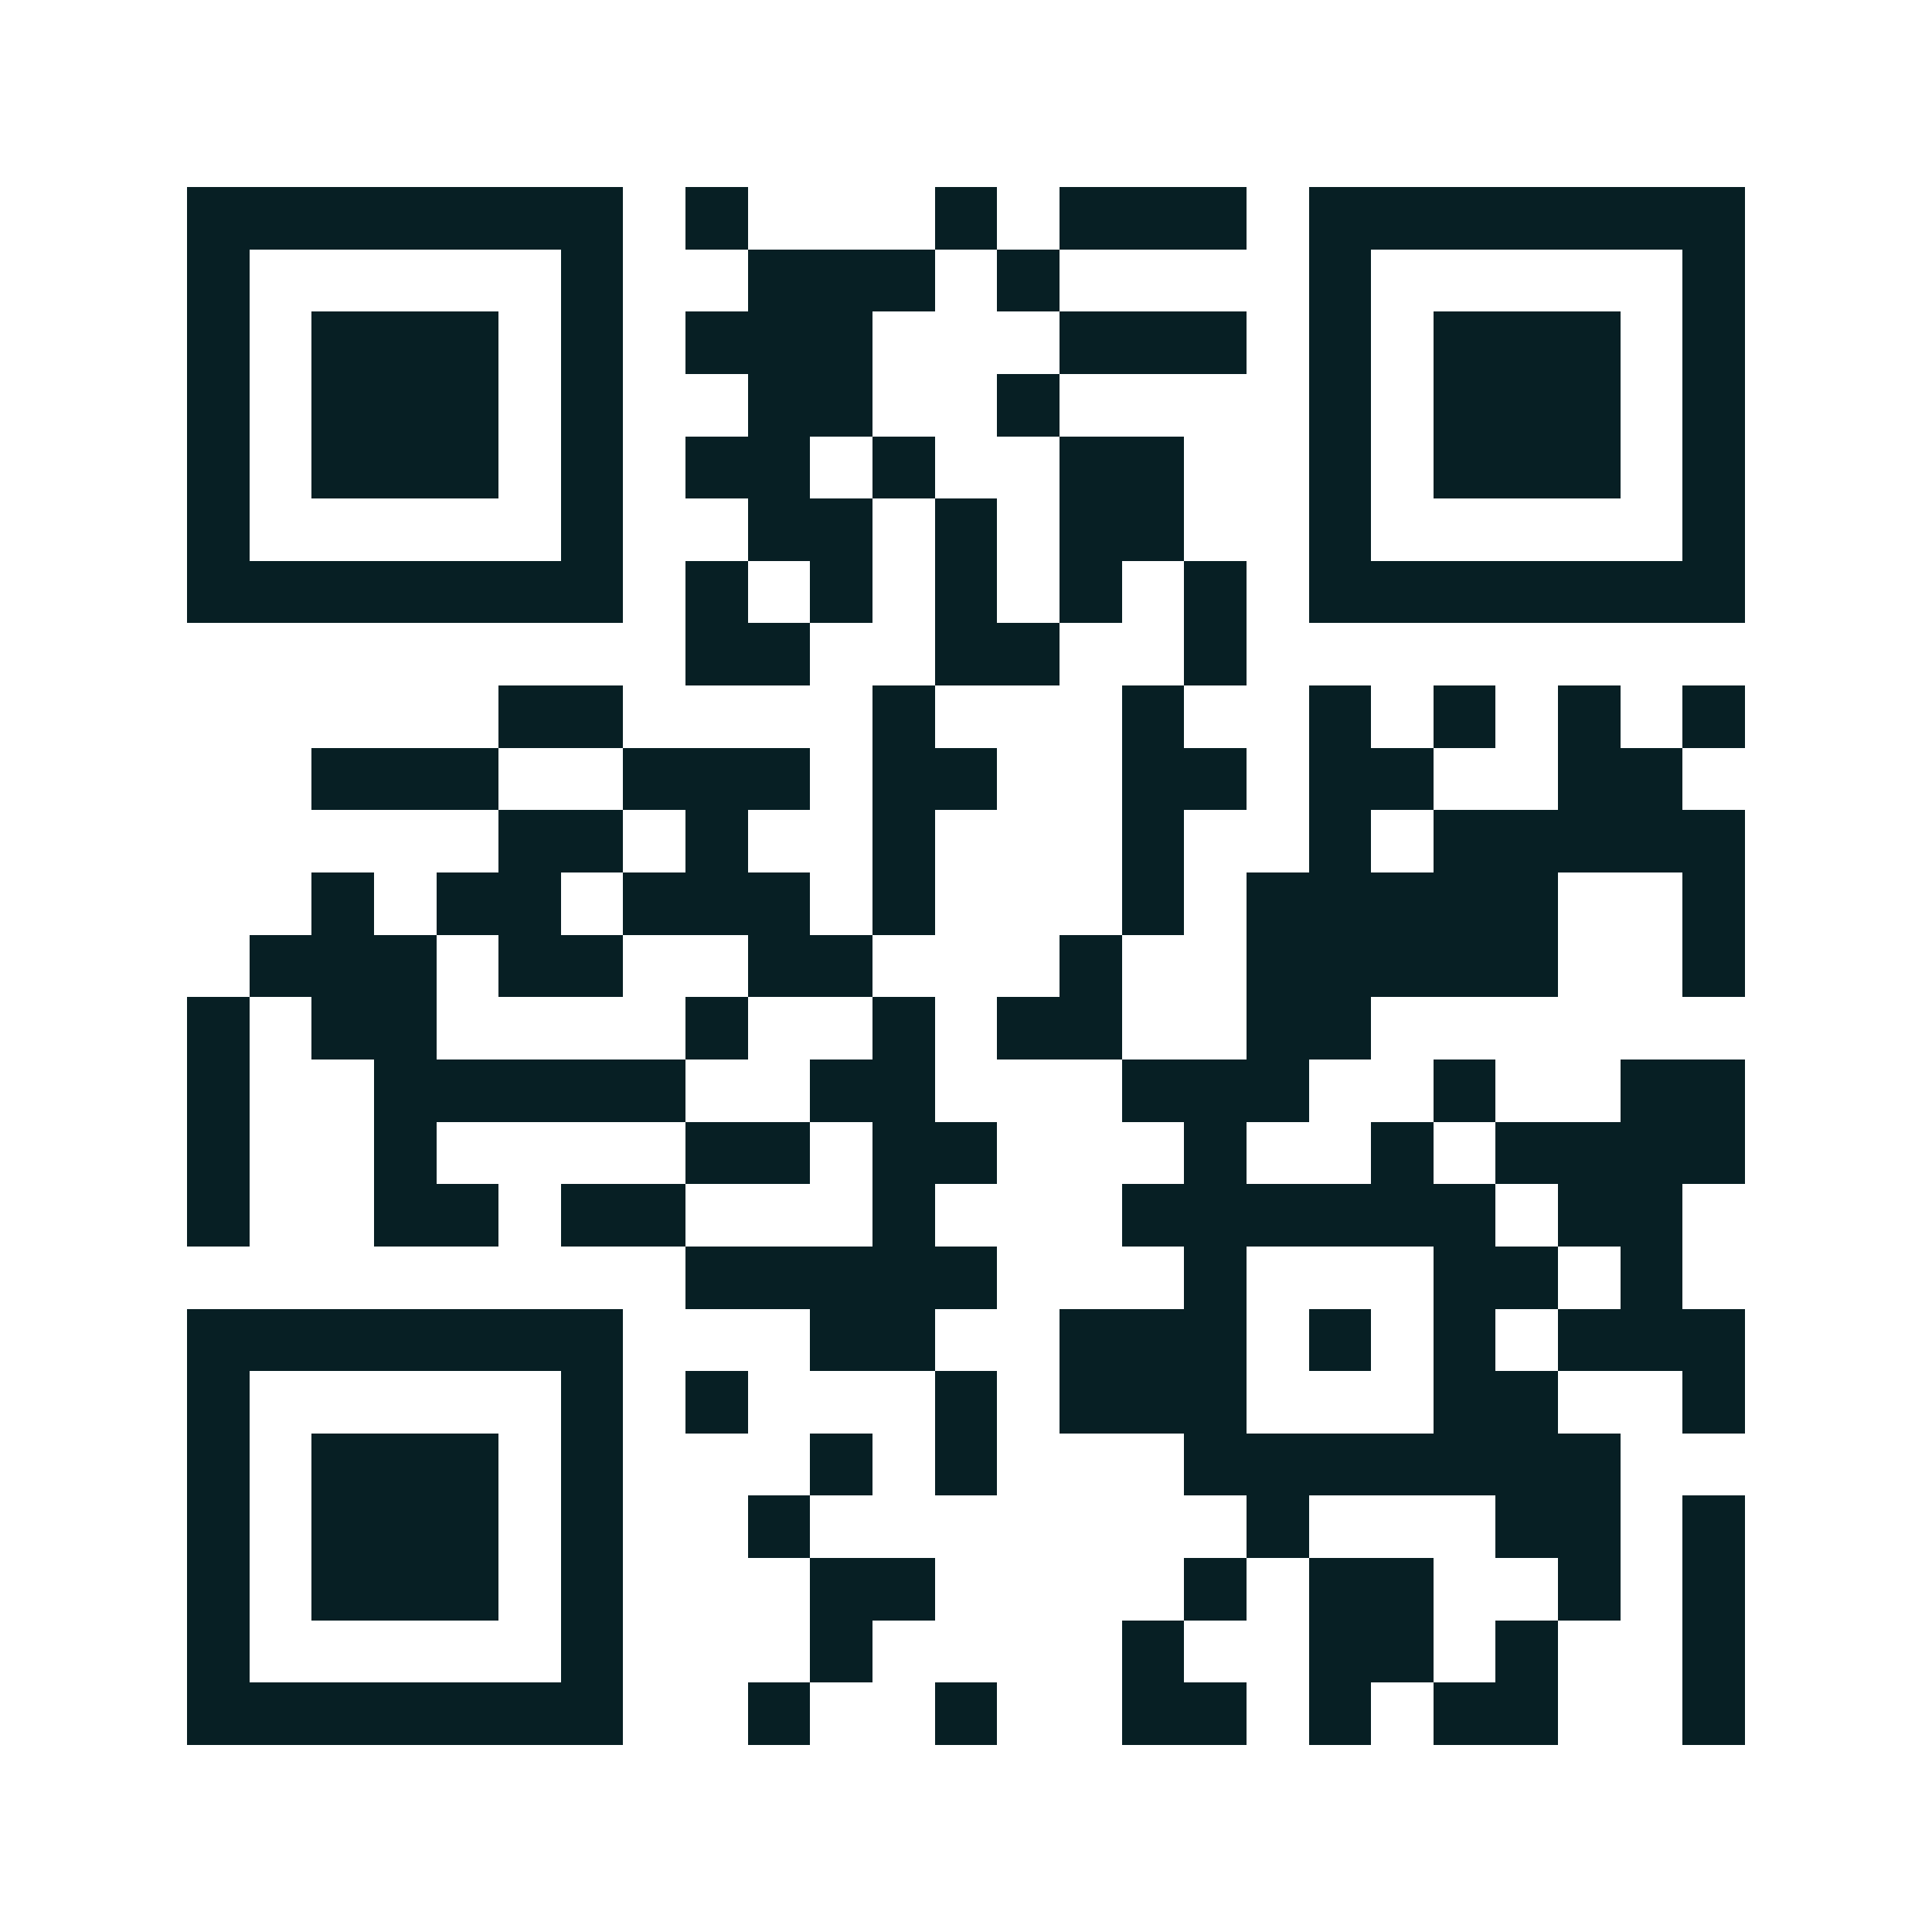
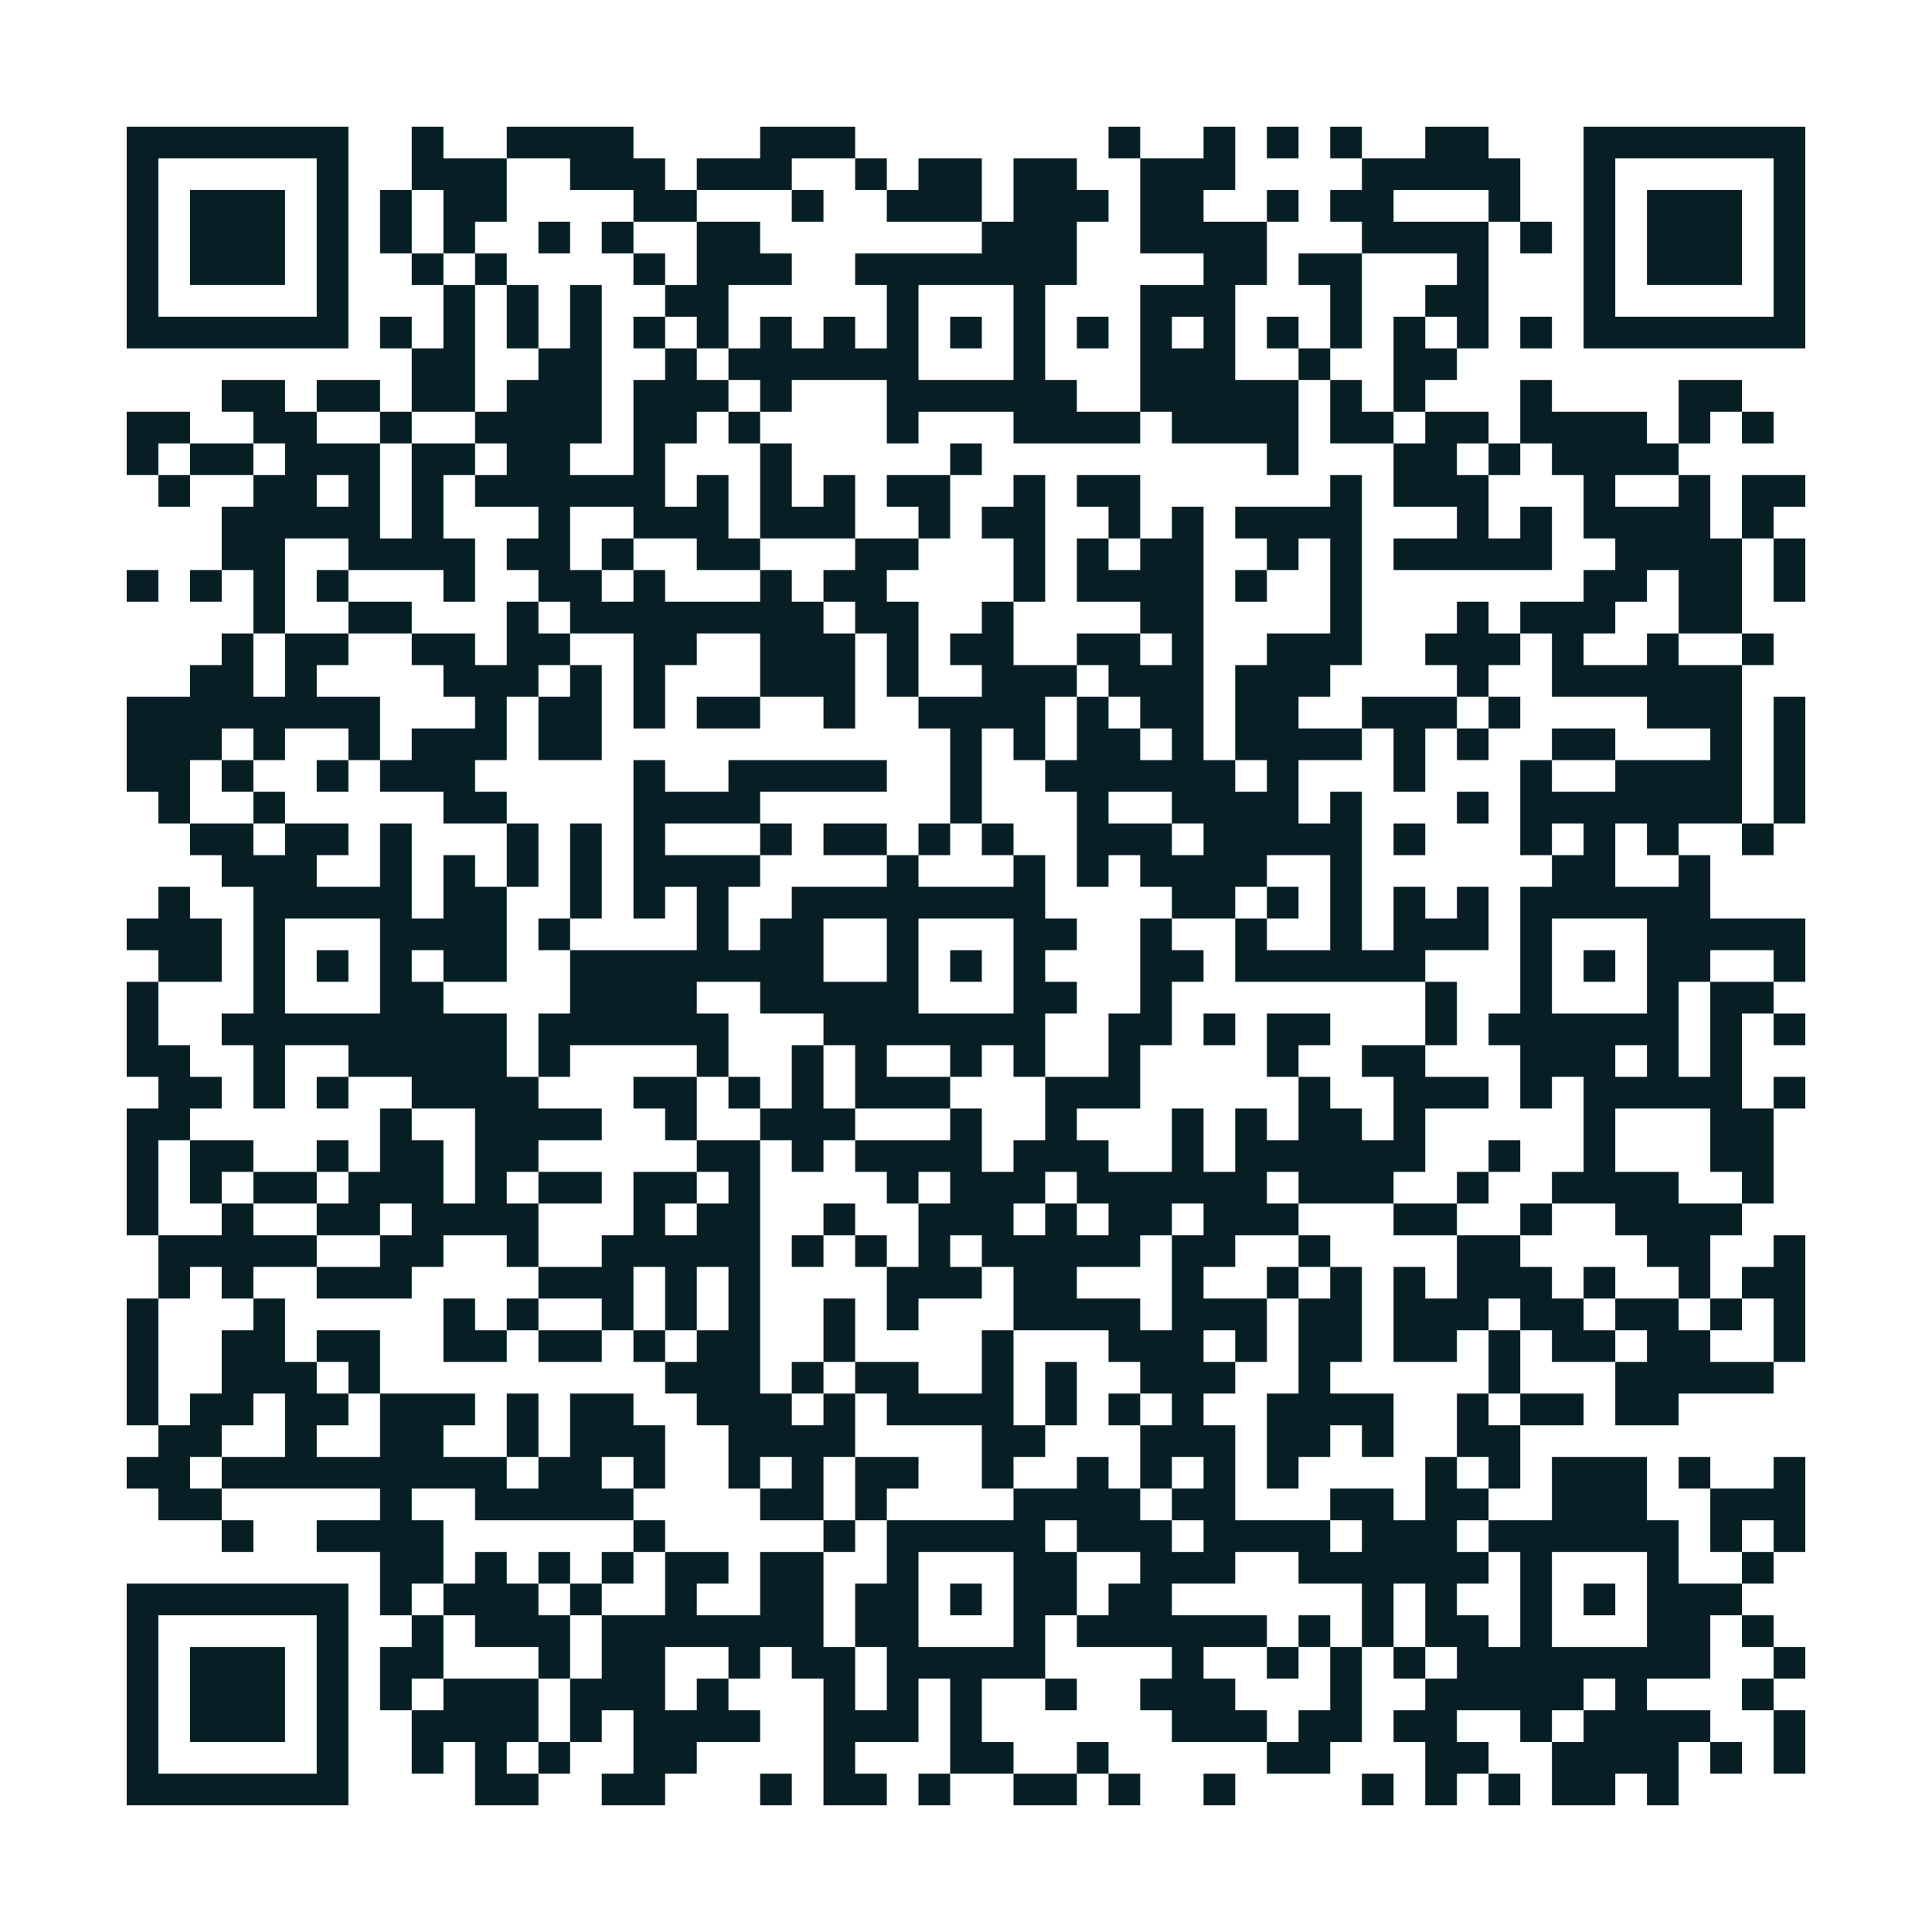
- <svg xmlns="http://www.w3.org/2000/svg" width="1024" height="1024" viewBox="0 0 31 31" shape-rendering="crispEdges">
-   <path fill="#FFFFFF" d="M0 0h31v31H0z" />
-   <path stroke="#071F24" d="M3 3.5h7m1 0h1m3 0h1m1 0h3m1 0h7M3 4.5h1m5 0h1m2 0h3m1 0h1m4 0h1m5 0h1M3 5.5h1m1 0h3m1 0h1m1 0h3m3 0h3m1 0h1m1 0h3m1 0h1M3 6.5h1m1 0h3m1 0h1m2 0h2m2 0h1m4 0h1m1 0h3m1 0h1M3 7.5h1m1 0h3m1 0h1m1 0h2m1 0h1m2 0h2m2 0h1m1 0h3m1 0h1M3 8.5h1m5 0h1m2 0h2m1 0h1m1 0h2m2 0h1m5 0h1M3 9.5h7m1 0h1m1 0h1m1 0h1m1 0h1m1 0h1m1 0h7M11 10.5h2m2 0h2m2 0h1M8 11.5h2m4 0h1m3 0h1m2 0h1m1 0h1m1 0h1m1 0h1M5 12.5h3m2 0h3m1 0h2m2 0h2m1 0h2m2 0h2M8 13.5h2m1 0h1m2 0h1m3 0h1m2 0h1m1 0h5M5 14.5h1m1 0h2m1 0h3m1 0h1m3 0h1m1 0h5m2 0h1M4 15.5h3m1 0h2m2 0h2m3 0h1m2 0h5m2 0h1M3 16.5h1m1 0h2m4 0h1m2 0h1m1 0h2m2 0h2M3 17.5h1m2 0h5m2 0h2m3 0h3m2 0h1m2 0h2M3 18.5h1m2 0h1m4 0h2m1 0h2m3 0h1m2 0h1m1 0h4M3 19.5h1m2 0h2m1 0h2m3 0h1m3 0h6m1 0h2M11 20.5h5m3 0h1m3 0h2m1 0h1M3 21.5h7m3 0h2m2 0h3m1 0h1m1 0h1m1 0h3M3 22.5h1m5 0h1m1 0h1m3 0h1m1 0h3m3 0h2m2 0h1M3 23.5h1m1 0h3m1 0h1m3 0h1m1 0h1m3 0h7M3 24.5h1m1 0h3m1 0h1m2 0h1m7 0h1m3 0h2m1 0h1M3 25.5h1m1 0h3m1 0h1m3 0h2m4 0h1m1 0h2m2 0h1m1 0h1M3 26.5h1m5 0h1m3 0h1m4 0h1m2 0h2m1 0h1m2 0h1M3 27.5h7m2 0h1m2 0h1m2 0h2m1 0h1m1 0h2m2 0h1" />
+ <svg xmlns="http://www.w3.org/2000/svg" width="2440" height="2440" class="segno">
+   <g transform="scale(40)">
+     <path fill="#fff" d="M0 0h61v61h-61z" />
+     <path class="qrline" stroke="#071f24" d="M4 4.5h7m2 0h1m2 0h4m4 0h3m8 0h1m2 0h1m1 0h1m1 0h1m2 0h2m3 0h7m-53 1h1m5 0h1m2 0h3m2 0h3m1 0h3m2 0h1m1 0h2m1 0h2m2 0h3m4 0h5m2 0h1m5 0h1m-53 1h1m1 0h3m1 0h1m1 0h1m1 0h2m4 0h2m3 0h1m2 0h3m1 0h3m1 0h2m2 0h1m1 0h2m3 0h1m2 0h1m1 0h3m1 0h1m-53 1h1m1 0h3m1 0h1m1 0h1m1 0h1m2 0h1m1 0h1m2 0h2m7 0h3m2 0h4m3 0h4m1 0h1m1 0h1m1 0h3m1 0h1m-53 1h1m1 0h3m1 0h1m2 0h1m1 0h1m4 0h1m1 0h3m2 0h7m4 0h2m1 0h2m3 0h1m3 0h1m1 0h3m1 0h1m-53 1h1m5 0h1m3 0h1m1 0h1m1 0h1m2 0h2m5 0h1m3 0h1m3 0h3m3 0h1m2 0h2m3 0h1m5 0h1m-53 1h7m1 0h1m1 0h1m1 0h1m1 0h1m1 0h1m1 0h1m1 0h1m1 0h1m1 0h1m1 0h1m1 0h1m1 0h1m1 0h1m1 0h1m1 0h1m1 0h1m1 0h1m1 0h1m1 0h1m1 0h7m-44 1h2m2 0h2m2 0h1m1 0h6m3 0h1m3 0h3m2 0h1m2 0h2m-39 1h2m1 0h2m1 0h2m1 0h3m1 0h3m1 0h1m3 0h6m2 0h5m1 0h1m1 0h1m3 0h1m4 0h2m-51 1h2m2 0h2m2 0h1m2 0h4m1 0h2m1 0h1m4 0h1m3 0h4m1 0h4m1 0h2m1 0h2m1 0h4m1 0h1m1 0h1m-52 1h1m1 0h2m1 0h3m1 0h2m1 0h2m2 0h1m3 0h1m5 0h1m9 0h1m3 0h2m1 0h1m1 0h4m-48 1h1m2 0h2m1 0h1m1 0h1m1 0h6m1 0h1m1 0h1m1 0h1m1 0h2m2 0h1m1 0h2m6 0h1m1 0h3m3 0h1m2 0h1m1 0h2m-50 1h5m1 0h1m3 0h1m2 0h3m1 0h3m2 0h1m1 0h2m2 0h1m1 0h1m1 0h4m3 0h1m1 0h1m1 0h4m1 0h1m-49 1h2m2 0h4m1 0h2m1 0h1m2 0h2m3 0h2m3 0h1m1 0h1m1 0h2m2 0h1m1 0h1m1 0h5m2 0h4m1 0h1m-53 1h1m1 0h1m1 0h1m1 0h1m3 0h1m2 0h2m1 0h1m3 0h1m1 0h2m4 0h1m1 0h4m1 0h1m2 0h1m7 0h2m1 0h2m1 0h1m-49 1h1m2 0h2m3 0h1m1 0h8m1 0h2m2 0h1m4 0h2m4 0h1m3 0h1m1 0h3m2 0h2m-48 1h1m1 0h2m2 0h2m1 0h2m2 0h2m2 0h3m1 0h1m1 0h2m2 0h2m1 0h1m2 0h3m2 0h3m1 0h1m2 0h1m2 0h1m-50 1h2m1 0h1m4 0h3m1 0h1m1 0h1m3 0h3m1 0h1m2 0h3m1 0h3m1 0h3m4 0h1m2 0h6m-51 1h8m3 0h1m1 0h2m1 0h1m1 0h2m2 0h1m2 0h4m1 0h1m1 0h2m1 0h2m2 0h3m1 0h1m4 0h3m1 0h1m-53 1h3m1 0h1m2 0h1m1 0h3m1 0h2m11 0h1m1 0h1m1 0h2m1 0h1m1 0h4m1 0h1m1 0h1m2 0h2m3 0h1m1 0h1m-53 1h2m1 0h1m2 0h1m1 0h3m5 0h1m2 0h5m2 0h1m2 0h6m1 0h1m3 0h1m3 0h1m2 0h4m1 0h1m-52 1h1m2 0h1m5 0h2m4 0h4m6 0h1m3 0h1m2 0h4m1 0h1m3 0h1m1 0h7m1 0h1m-51 1h2m1 0h2m1 0h1m3 0h1m1 0h1m1 0h1m3 0h1m1 0h2m1 0h1m1 0h1m2 0h3m1 0h5m1 0h1m3 0h1m1 0h1m1 0h1m2 0h1m-49 1h3m2 0h1m1 0h1m1 0h1m1 0h1m1 0h4m4 0h1m3 0h1m1 0h1m1 0h4m2 0h1m6 0h2m2 0h1m-49 1h1m2 0h5m1 0h2m2 0h1m1 0h1m1 0h1m2 0h8m4 0h2m1 0h1m1 0h1m1 0h1m1 0h1m1 0h6m-50 1h3m1 0h1m3 0h4m1 0h1m4 0h1m1 0h2m2 0h1m3 0h2m2 0h1m2 0h1m2 0h1m1 0h3m1 0h1m3 0h5m-52 1h2m1 0h1m1 0h1m1 0h1m1 0h2m2 0h8m2 0h1m1 0h1m1 0h1m3 0h2m1 0h6m3 0h1m1 0h1m1 0h2m2 0h1m-53 1h1m3 0h1m3 0h2m4 0h4m2 0h5m3 0h2m2 0h1m8 0h1m2 0h1m3 0h1m1 0h2m-52 1h1m2 0h9m1 0h6m3 0h7m2 0h2m1 0h1m1 0h2m3 0h1m1 0h6m1 0h1m1 0h1m-53 1h2m2 0h1m2 0h5m1 0h1m4 0h1m2 0h1m1 0h1m2 0h1m1 0h1m2 0h1m4 0h1m2 0h2m3 0h3m1 0h1m1 0h1m-50 1h2m1 0h1m1 0h1m2 0h4m3 0h2m1 0h1m1 0h1m1 0h3m3 0h3m5 0h1m2 0h3m1 0h1m1 0h5m1 0h1m-53 1h2m6 0h1m2 0h4m2 0h1m2 0h3m3 0h1m2 0h1m3 0h1m1 0h1m1 0h2m1 0h1m5 0h1m3 0h2m-52 1h1m1 0h2m2 0h1m1 0h2m1 0h2m5 0h2m1 0h1m1 0h4m1 0h3m2 0h1m1 0h6m2 0h1m2 0h1m3 0h2m-52 1h1m1 0h1m1 0h2m1 0h3m1 0h1m1 0h2m1 0h2m1 0h1m4 0h1m1 0h3m1 0h6m1 0h3m2 0h1m2 0h4m2 0h1m-52 1h1m2 0h1m2 0h2m1 0h4m3 0h1m1 0h2m2 0h1m2 0h3m1 0h1m1 0h2m1 0h3m3 0h2m2 0h1m2 0h4m-50 1h5m2 0h2m2 0h1m2 0h5m1 0h1m1 0h1m1 0h1m1 0h5m1 0h2m2 0h1m4 0h2m4 0h2m2 0h1m-52 1h1m1 0h1m2 0h3m4 0h3m1 0h1m1 0h1m4 0h3m1 0h2m3 0h1m2 0h1m1 0h1m1 0h1m1 0h3m1 0h1m2 0h1m1 0h2m-53 1h1m3 0h1m5 0h1m1 0h1m2 0h1m1 0h1m1 0h1m2 0h1m1 0h1m3 0h4m1 0h3m1 0h2m1 0h3m1 0h2m1 0h2m1 0h1m1 0h1m-53 1h1m2 0h2m1 0h2m2 0h2m1 0h2m1 0h1m1 0h2m2 0h1m4 0h1m3 0h3m1 0h1m1 0h2m1 0h2m1 0h1m1 0h2m1 0h2m2 0h1m-53 1h1m2 0h3m1 0h1m9 0h3m1 0h1m1 0h2m2 0h1m1 0h1m2 0h3m2 0h1m5 0h1m3 0h5m-52 1h1m1 0h2m1 0h2m1 0h3m1 0h1m1 0h2m2 0h3m1 0h1m1 0h4m1 0h1m1 0h1m1 0h1m2 0h4m2 0h1m1 0h2m1 0h2m-48 1h2m2 0h1m2 0h2m2 0h1m1 0h3m2 0h4m4 0h2m3 0h3m1 0h2m1 0h1m2 0h2m-44 1h2m1 0h9m1 0h2m1 0h1m2 0h1m1 0h1m1 0h2m2 0h1m2 0h1m1 0h1m1 0h1m1 0h1m4 0h1m1 0h1m1 0h3m1 0h1m2 0h1m-52 1h2m5 0h1m2 0h5m4 0h2m1 0h1m4 0h4m1 0h2m3 0h2m1 0h2m2 0h3m2 0h3m-50 1h1m2 0h4m6 0h1m5 0h1m1 0h5m1 0h3m1 0h4m1 0h3m1 0h6m1 0h1m1 0h1m-45 1h2m1 0h1m1 0h1m1 0h1m1 0h2m1 0h2m2 0h1m3 0h2m2 0h3m2 0h6m1 0h1m3 0h1m2 0h1m-52 1h7m1 0h1m1 0h3m1 0h1m2 0h1m2 0h2m1 0h2m1 0h1m1 0h2m1 0h2m6 0h1m1 0h1m2 0h1m1 0h1m1 0h3m-51 1h1m5 0h1m2 0h1m1 0h3m1 0h7m1 0h2m3 0h1m1 0h6m1 0h1m1 0h1m1 0h2m1 0h1m3 0h2m1 0h1m-52 1h1m1 0h3m1 0h1m1 0h2m3 0h1m1 0h2m2 0h1m1 0h2m1 0h5m4 0h1m2 0h1m1 0h1m1 0h1m1 0h8m2 0h1m-53 1h1m1 0h3m1 0h1m1 0h1m1 0h3m1 0h3m1 0h1m3 0h1m1 0h1m1 0h1m2 0h1m2 0h3m3 0h1m2 0h5m1 0h1m3 0h1m-52 1h1m1 0h3m1 0h1m2 0h4m1 0h1m1 0h4m2 0h3m1 0h1m6 0h3m1 0h2m1 0h2m2 0h1m1 0h4m2 0h1m-53 1h1m5 0h1m2 0h1m1 0h1m1 0h1m2 0h2m4 0h1m3 0h2m2 0h1m5 0h2m3 0h2m2 0h4m1 0h1m1 0h1m-53 1h7m4 0h2m2 0h2m3 0h1m1 0h2m1 0h1m2 0h2m1 0h1m2 0h1m4 0h1m1 0h1m1 0h1m1 0h2m1 0h1" />
+   </g>
</svg>
